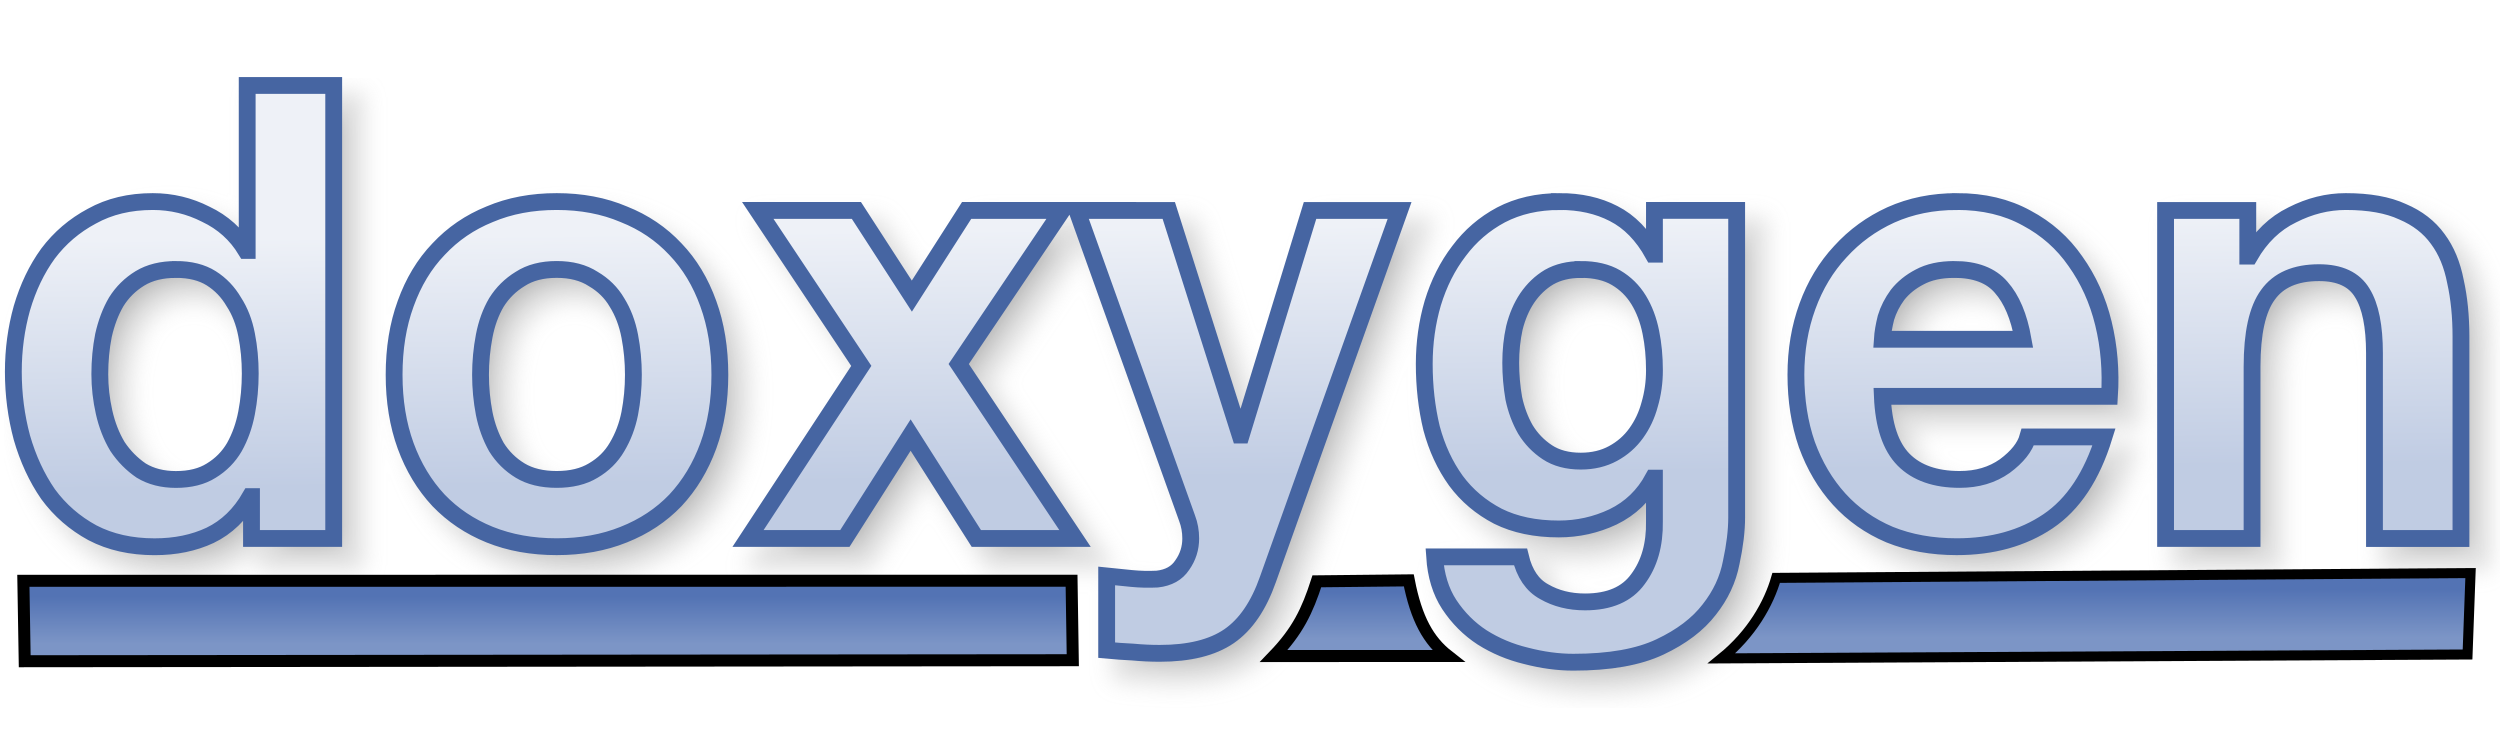
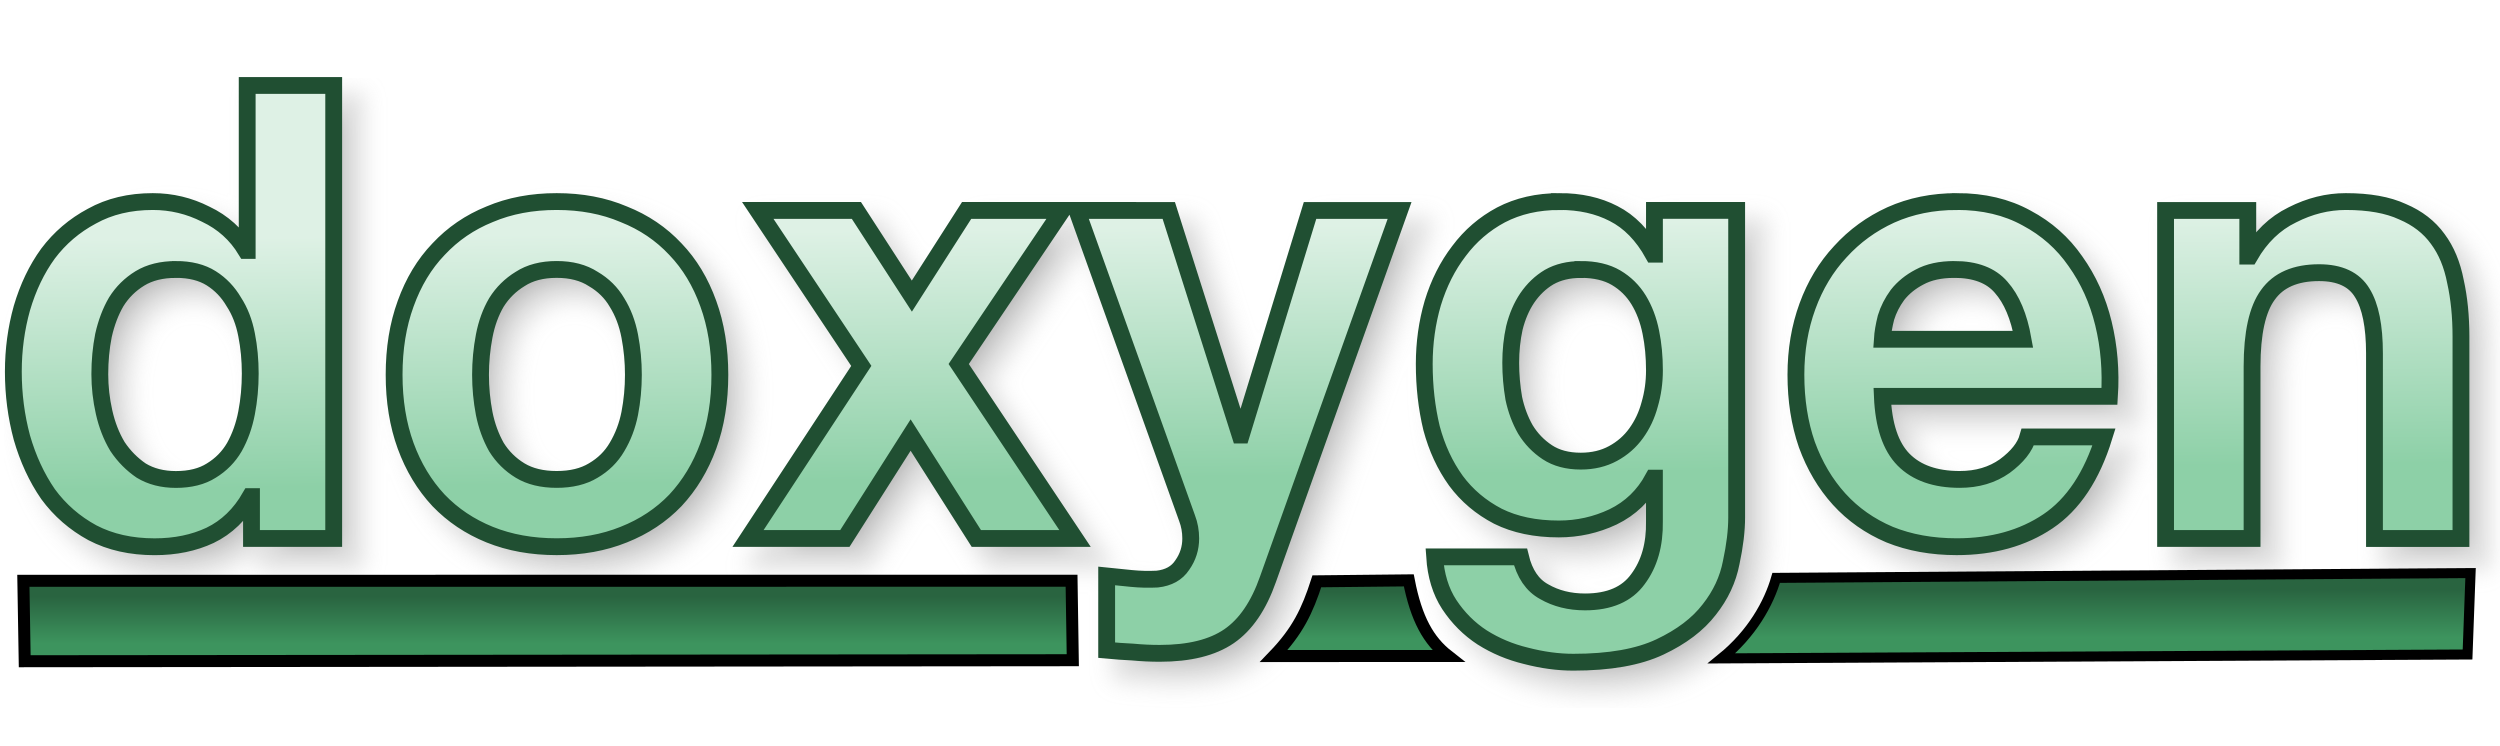
<svg xmlns="http://www.w3.org/2000/svg" xmlns:xlink="http://www.w3.org/1999/xlink" version="1.1" viewBox="0 0 104 31">
  <defs>
    <linearGradient id="a">
-       <stop stop-color="#5373B4" offset="0" />
-       <stop stop-color="#7C95C6" offset="1" />
+       <stop stop-color="#296440" offset="0" />
+       <stop stop-color="#3D945E" offset="1" />
    </linearGradient>
    <linearGradient id="d" x1="31.474" x2="31.474" y1="24.821" y2="26.773" gradientUnits="userSpaceOnUse" xlink:href="#a" />
    <linearGradient id="c" x1="31.474" x2="31.474" y1="24.821" y2="26.773" gradientTransform="matrix(.6816 0 0 1.0248 72.391 -.91809)" gradientUnits="userSpaceOnUse" xlink:href="#a" />
    <linearGradient id="b" x1="56.295" x2="56.295" y1="24.622" y2="26.574" gradientUnits="userSpaceOnUse" xlink:href="#a" />
    <linearGradient id="e" x1="49.067" x2="48.956" y1="19.719" y2="9.523" gradientTransform="matrix(.97968 0 0 1.0207 -.25579 -.25579)" gradientUnits="userSpaceOnUse">
-       <stop stop-color="#C0CCE3" offset="0" />
-       <stop stop-color="#EEF1F7" offset="1" />
+       <stop stop-color="#8DD0A7" offset="0" />
+       <stop stop-color="#DEF1E5" offset="1" />
    </linearGradient>
    <filter id="f" x="-.011" y="-.045" width="1.021" height="1.091" color-interpolation-filters="sRGB">
      <feGaussianBlur stdDeviation="0.453" />
    </filter>
  </defs>
  <g>
    <path transform="translate(-2.5759 -27.848)" d="m13.609 32.203v6.863h-0.051c-0.405-0.669-0.963-1.171-1.672-1.506-0.692-0.352-1.428-0.527-2.205-0.527-0.963 0-1.807 0.203-2.533 0.607-0.726 0.387-1.334 0.906-1.824 1.557-0.473 0.651-0.835 1.409-1.088 2.272-0.236 0.845-0.355 1.724-0.355 2.639 0 0.95 0.119 1.864 0.355 2.744 0.253 0.88 0.615 1.663 1.088 2.35 0.49 0.669 1.107 1.207 1.85 1.611 0.743 0.387 1.604 0.58 2.584 0.58 0.861 0 1.631-0.158 2.307-0.475 0.692-0.334 1.25-0.872 1.672-1.611h0.051v1.742h3.42v-18.846zm12.875 4.83c-1.03 0-1.96 0.175-2.787 0.527-0.828 0.334-1.536 0.82-2.127 1.453-0.591 0.616-1.048 1.372-1.369 2.269-0.321 0.88-0.48 1.866-0.48 2.957s0.16 2.075 0.48 2.955c0.321 0.88 0.778 1.636 1.369 2.269 0.591 0.616 1.299 1.091 2.127 1.426 0.828 0.334 1.757 0.502 2.787 0.502 1.03 0 1.96-0.168 2.787-0.502 0.844-0.334 1.561-0.81 2.152-1.426 0.591-0.633 1.048-1.39 1.369-2.269 0.321-0.88 0.48-1.864 0.48-2.955s-0.16-2.077-0.48-2.957c-0.321-0.897-0.778-1.654-1.369-2.269-0.591-0.633-1.308-1.119-2.152-1.453-0.828-0.352-1.757-0.527-2.787-0.527zm41.715 0c-0.912 0-1.722 0.185-2.432 0.555-0.692 0.37-1.275 0.87-1.748 1.504-0.473 0.616-0.837 1.337-1.09 2.164-0.236 0.809-0.354 1.655-0.354 2.535 0 0.933 0.1 1.821 0.303 2.666 0.22 0.827 0.558 1.556 1.014 2.189 0.456 0.616 1.039 1.109 1.748 1.478 0.709 0.352 1.554 0.529 2.533 0.529 0.794 0 1.545-0.168 2.254-0.502 0.726-0.352 1.283-0.89 1.672-1.611h0.051v1.795c0.017 0.968-0.211 1.769-0.684 2.402-0.456 0.633-1.19 0.951-2.203 0.951-0.642 0-1.208-0.142-1.697-0.424-0.49-0.264-0.819-0.747-0.988-1.451h-3.572c0.051 0.774 0.253 1.435 0.607 1.98 0.372 0.563 0.829 1.019 1.369 1.371 0.557 0.352 1.166 0.607 1.824 0.766 0.676 0.176 1.333 0.266 1.975 0.266 1.503 0 2.703-0.212 3.598-0.635 0.895-0.422 1.58-0.941 2.053-1.557 0.473-0.598 0.777-1.249 0.912-1.953 0.152-0.704 0.227-1.329 0.227-1.875v-12.775h-3.42v1.822h-0.051c-0.439-0.792-0.988-1.355-1.647-1.69-0.642-0.334-1.393-0.502-2.254-0.502zm16.523 0c-0.996 0-1.909 0.185-2.736 0.555-0.811 0.37-1.512 0.88-2.103 1.531-0.591 0.633-1.046 1.39-1.367 2.269s-0.48 1.831-0.48 2.852c0 1.056 0.151 2.022 0.455 2.902 0.321 0.88 0.768 1.636 1.342 2.269 0.574 0.633 1.276 1.127 2.103 1.478 0.828 0.334 1.757 0.502 2.787 0.502 1.486 0 2.752-0.353 3.799-1.057 1.047-0.704 1.825-1.873 2.332-3.51h-3.168c-0.118 0.422-0.439 0.828-0.963 1.215-0.524 0.37-1.147 0.553-1.873 0.553-1.013 0-1.792-0.273-2.332-0.818-0.54-0.545-0.836-1.425-0.887-2.639h9.449c0.068-1.056-0.016-2.067-0.252-3.035-0.236-0.968-0.626-1.829-1.166-2.586-0.524-0.757-1.2-1.355-2.027-1.795-0.828-0.458-1.797-0.688-2.912-0.688zm16.189 0c-0.76 0-1.502 0.185-2.228 0.555-0.726 0.352-1.317 0.923-1.773 1.715h-0.076v-1.9h-3.42v13.646h3.598v-7.152c0-1.39 0.219-2.384 0.658-2.982 0.439-0.616 1.149-0.924 2.129-0.924 0.861 0 1.461 0.281 1.799 0.844 0.338 0.545 0.506 1.382 0.506 2.508v7.707h3.598v-8.393c0-0.845-0.076-1.611-0.229-2.297-0.135-0.704-0.38-1.292-0.734-1.768-0.355-0.493-0.844-0.873-1.469-1.137-0.608-0.282-1.395-0.422-2.357-0.422zm-66.063 0.369 4.307 6.467-4.713 7.18h4.029l2.736-4.303 2.734 4.303h4.106l-4.84-7.258 4.307-6.389h-3.977l-2.279 3.564-2.307-3.564zm13.275 0 4.584 12.803c0.101 0.264 0.152 0.545 0.152 0.844 0 0.405-0.117 0.775-0.354 1.109-0.22 0.334-0.566 0.527-1.039 0.58-0.355 0.018-0.71 0.01-1.065-0.025-0.355-0.035-0.701-0.07-1.039-0.105v3.088c0.372 0.035 0.735 0.061 1.09 0.078 0.372 0.035 0.744 0.053 1.115 0.053 1.233 0 2.194-0.238 2.887-0.713 0.692-0.475 1.233-1.266 1.621-2.375l5.473-15.336h-3.725l-2.861 9.344h-0.051l-2.965-9.344zm-37.48 2.455c0.591 0 1.082 0.123 1.471 0.369 0.388 0.246 0.699 0.572 0.936 0.977 0.253 0.387 0.432 0.845 0.533 1.373 0.101 0.51 0.152 1.048 0.152 1.611 0 0.563-0.051 1.107-0.152 1.635-0.101 0.528-0.271 1.004-0.508 1.426-0.236 0.405-0.556 0.73-0.961 0.977-0.388 0.246-0.88 0.369-1.471 0.369-0.557 0-1.038-0.123-1.443-0.369-0.388-0.264-0.718-0.597-0.988-1.002-0.253-0.422-0.438-0.898-0.557-1.426s-0.178-1.056-0.178-1.584c-1e-7 -0.563 0.051-1.099 0.152-1.609 0.118-0.528 0.295-0.996 0.531-1.4 0.253-0.405 0.583-0.73 0.988-0.977 0.405-0.246 0.903-0.369 1.494-0.369zm15.84 0c0.608 0 1.114 0.133 1.52 0.396 0.422 0.246 0.752 0.572 0.988 0.977 0.253 0.405 0.43 0.871 0.531 1.398 0.101 0.528 0.152 1.066 0.152 1.611 0 0.545-0.051 1.081-0.152 1.609-0.101 0.51-0.278 0.976-0.531 1.398-0.236 0.405-0.566 0.73-0.988 0.977-0.405 0.246-0.912 0.369-1.52 0.369-0.608 0-1.114-0.123-1.52-0.369s-0.735-0.572-0.988-0.977c-0.236-0.422-0.406-0.888-0.508-1.398-0.101-0.528-0.152-1.064-0.152-1.609 0-0.545 0.051-1.083 0.152-1.611 0.101-0.528 0.271-0.994 0.508-1.398 0.253-0.405 0.583-0.73 0.988-0.977 0.405-0.264 0.912-0.396 1.52-0.396zm42.602 0c0.591 0 1.08 0.115 1.469 0.344 0.388 0.229 0.701 0.537 0.938 0.924 0.236 0.387 0.406 0.835 0.508 1.346 0.101 0.493 0.15 1.021 0.15 1.584 0 0.493-0.066 0.968-0.201 1.426-0.118 0.44-0.305 0.836-0.559 1.188-0.253 0.352-0.574 0.633-0.963 0.844-0.388 0.211-0.835 0.318-1.342 0.318-0.557 0-1.021-0.125-1.393-0.371-0.372-0.246-0.676-0.562-0.912-0.949-0.22-0.387-0.381-0.818-0.482-1.293-0.084-0.493-0.127-0.986-0.127-1.478 0-0.51 0.051-0.994 0.152-1.451 0.118-0.475 0.297-0.89 0.533-1.242 0.253-0.37 0.557-0.66 0.912-0.871 0.372-0.211 0.81-0.316 1.316-0.316zm15.535 0c0.878 0 1.529 0.248 1.951 0.74 0.439 0.493 0.743 1.214 0.912 2.164h-5.854c0.017-0.264 0.068-0.564 0.152-0.898 0.101-0.334 0.263-0.65 0.482-0.949 0.236-0.299 0.541-0.547 0.912-0.74 0.388-0.211 0.869-0.316 1.443-0.316z" filter="url(#f)" opacity=".3" stroke="#969696" xlink:href="#path141" />
    <path d="m0.972 24.161 43.605-0.002 0.051 3.306-43.6 0.042z" fill="url(#d)" stroke="#000" stroke-width=".5" />
-     <path d="m10.283 3.555v6.863h-0.051c-0.405-0.669-0.963-1.171-1.672-1.506-0.692-0.352-1.428-0.527-2.205-0.527-0.963 0-1.807 0.203-2.533 0.607-0.726 0.387-1.334 0.906-1.824 1.557-0.473 0.651-0.835 1.409-1.088 2.272-0.236 0.845-0.355 1.724-0.355 2.639 0 0.95 0.119 1.864 0.355 2.744 0.253 0.88 0.615 1.663 1.088 2.35 0.49 0.669 1.107 1.207 1.85 1.611 0.743 0.387 1.604 0.58 2.584 0.58 0.861 0 1.631-0.158 2.307-0.475 0.692-0.334 1.25-0.872 1.672-1.611h0.051v1.742h3.42v-18.846zm12.875 4.83c-1.03 0-1.96 0.175-2.787 0.527-0.828 0.334-1.536 0.82-2.127 1.453-0.591 0.616-1.048 1.372-1.369 2.269-0.321 0.88-0.48 1.866-0.48 2.957s0.16 2.075 0.48 2.955c0.321 0.88 0.778 1.636 1.369 2.269 0.591 0.616 1.299 1.091 2.127 1.426 0.828 0.334 1.757 0.502 2.787 0.502 1.03 0 1.96-0.168 2.787-0.502 0.844-0.334 1.561-0.81 2.152-1.426 0.591-0.633 1.048-1.39 1.369-2.269 0.321-0.88 0.48-1.864 0.48-2.955s-0.16-2.077-0.48-2.957c-0.321-0.897-0.778-1.654-1.369-2.269-0.591-0.633-1.308-1.119-2.152-1.453-0.828-0.352-1.757-0.527-2.787-0.527zm41.715 0c-0.912 0-1.722 0.185-2.432 0.555-0.692 0.37-1.275 0.87-1.748 1.504-0.473 0.616-0.837 1.337-1.09 2.164-0.236 0.809-0.354 1.655-0.354 2.535 0 0.933 0.1 1.821 0.303 2.666 0.22 0.827 0.558 1.556 1.014 2.189 0.456 0.616 1.039 1.109 1.748 1.478 0.709 0.352 1.554 0.529 2.533 0.529 0.794 0 1.545-0.168 2.254-0.502 0.726-0.352 1.283-0.89 1.672-1.611h0.051v1.795c0.017 0.968-0.211 1.769-0.684 2.402-0.456 0.633-1.19 0.951-2.203 0.951-0.642 0-1.208-0.142-1.697-0.424-0.49-0.264-0.819-0.747-0.988-1.451h-3.572c0.051 0.774 0.253 1.435 0.607 1.98 0.372 0.563 0.829 1.019 1.369 1.371 0.557 0.352 1.166 0.607 1.824 0.766 0.676 0.176 1.333 0.266 1.975 0.266 1.503 0 2.703-0.212 3.598-0.635 0.895-0.422 1.58-0.941 2.053-1.557 0.473-0.598 0.777-1.249 0.912-1.953 0.152-0.704 0.227-1.329 0.227-1.875v-12.775h-3.42v1.822h-0.051c-0.439-0.792-0.988-1.355-1.647-1.69-0.642-0.334-1.393-0.502-2.254-0.502zm16.523 0c-0.996 0-1.909 0.185-2.736 0.555-0.811 0.37-1.512 0.88-2.103 1.531-0.591 0.633-1.046 1.39-1.367 2.269s-0.48 1.831-0.48 2.852c0 1.056 0.151 2.022 0.455 2.902 0.321 0.88 0.768 1.636 1.342 2.269 0.574 0.633 1.276 1.127 2.103 1.478 0.828 0.334 1.757 0.502 2.787 0.502 1.486 0 2.752-0.353 3.799-1.057 1.047-0.704 1.825-1.873 2.332-3.51h-3.168c-0.118 0.422-0.439 0.828-0.963 1.215-0.524 0.37-1.147 0.553-1.873 0.553-1.013 0-1.792-0.273-2.332-0.818-0.54-0.545-0.836-1.425-0.887-2.639h9.449c0.068-1.056-0.016-2.067-0.252-3.035-0.236-0.968-0.626-1.829-1.166-2.586-0.524-0.757-1.2-1.355-2.027-1.795-0.828-0.458-1.797-0.688-2.912-0.688zm16.189 0c-0.76 0-1.502 0.185-2.228 0.555-0.726 0.352-1.317 0.923-1.773 1.715h-0.076v-1.9h-3.42v13.646h3.598v-7.152c0-1.39 0.219-2.384 0.658-2.982 0.439-0.616 1.149-0.924 2.129-0.924 0.861 0 1.461 0.281 1.799 0.844 0.338 0.545 0.506 1.382 0.506 2.508v7.707h3.598v-8.393c0-0.845-0.076-1.611-0.229-2.297-0.135-0.704-0.38-1.292-0.734-1.768-0.355-0.493-0.844-0.873-1.469-1.137-0.608-0.282-1.395-0.422-2.357-0.422zm-66.062 0.369 4.307 6.467-4.713 7.18h4.029l2.736-4.303 2.734 4.303h4.106l-4.84-7.258 4.307-6.389h-3.977l-2.279 3.564-2.307-3.564zm13.275 0 4.584 12.803c0.101 0.264 0.152 0.545 0.152 0.844 0 0.405-0.117 0.775-0.354 1.109-0.22 0.334-0.566 0.527-1.039 0.58-0.355 0.018-0.71 0.01-1.065-0.025-0.355-0.035-0.701-0.07-1.039-0.105v3.088c0.372 0.035 0.735 0.061 1.09 0.078 0.372 0.035 0.744 0.053 1.115 0.053 1.233 0 2.194-0.238 2.887-0.713 0.692-0.475 1.233-1.266 1.621-2.375l5.473-15.336h-3.725l-2.861 9.344h-0.051l-2.965-9.344zm-37.48 2.455c0.591 0 1.082 0.123 1.471 0.369s0.699 0.572 0.936 0.977c0.253 0.387 0.432 0.845 0.533 1.373 0.101 0.51 0.152 1.048 0.152 1.611 0 0.563-0.051 1.107-0.152 1.635-0.101 0.528-0.271 1.004-0.508 1.426-0.236 0.405-0.556 0.73-0.961 0.977-0.388 0.246-0.88 0.369-1.471 0.369-0.557 0-1.038-0.123-1.443-0.369-0.388-0.264-0.718-0.597-0.988-1.002-0.253-0.422-0.438-0.898-0.557-1.426s-0.178-1.056-0.178-1.584c-1e-7 -0.563 0.051-1.099 0.152-1.609 0.118-0.528 0.295-0.996 0.531-1.4 0.253-0.405 0.583-0.73 0.988-0.977 0.405-0.246 0.903-0.369 1.494-0.369zm15.84 0c0.608 0 1.114 0.133 1.52 0.396 0.422 0.246 0.752 0.572 0.988 0.977 0.253 0.405 0.43 0.871 0.531 1.398 0.101 0.528 0.152 1.066 0.152 1.611 0 0.545-0.051 1.081-0.152 1.609-0.101 0.51-0.278 0.976-0.531 1.398-0.236 0.405-0.566 0.73-0.988 0.977-0.405 0.246-0.912 0.369-1.52 0.369-0.608 0-1.114-0.123-1.52-0.369s-0.735-0.572-0.988-0.977c-0.236-0.422-0.406-0.888-0.508-1.398-0.101-0.528-0.152-1.064-0.152-1.609 0-0.545 0.051-1.083 0.152-1.611 0.101-0.528 0.271-0.994 0.508-1.398 0.253-0.405 0.583-0.73 0.988-0.977 0.405-0.264 0.912-0.396 1.52-0.396zm42.602 0c0.591 0 1.08 0.115 1.469 0.344 0.388 0.229 0.701 0.537 0.938 0.924 0.236 0.387 0.406 0.835 0.508 1.346 0.101 0.493 0.15 1.021 0.15 1.584 0 0.493-0.066 0.968-0.201 1.426-0.118 0.44-0.305 0.836-0.559 1.188-0.253 0.352-0.574 0.633-0.963 0.844-0.388 0.211-0.835 0.318-1.342 0.318-0.557 0-1.021-0.125-1.393-0.371-0.372-0.246-0.676-0.562-0.912-0.949-0.22-0.387-0.381-0.818-0.482-1.293-0.084-0.493-0.127-0.986-0.127-1.478 0-0.51 0.051-0.994 0.152-1.451 0.118-0.475 0.297-0.89 0.533-1.242 0.253-0.37 0.557-0.66 0.912-0.871 0.372-0.211 0.81-0.316 1.316-0.316zm15.535 0c0.878 0 1.529 0.248 1.951 0.74 0.439 0.493 0.743 1.214 0.912 2.164h-5.854c0.017-0.264 0.068-0.564 0.152-0.898 0.101-0.334 0.263-0.65 0.482-0.949 0.236-0.299 0.541-0.547 0.912-0.74 0.388-0.211 0.869-0.316 1.443-0.316z" fill="url(#e)" stroke="#4665A2" stroke-width=".7" />
+     <path d="m10.283 3.555v6.863h-0.051c-0.405-0.669-0.963-1.171-1.672-1.506-0.692-0.352-1.428-0.527-2.205-0.527-0.963 0-1.807 0.203-2.533 0.607-0.726 0.387-1.334 0.906-1.824 1.557-0.473 0.651-0.835 1.409-1.088 2.272-0.236 0.845-0.355 1.724-0.355 2.639 0 0.95 0.119 1.864 0.355 2.744 0.253 0.88 0.615 1.663 1.088 2.35 0.49 0.669 1.107 1.207 1.85 1.611 0.743 0.387 1.604 0.58 2.584 0.58 0.861 0 1.631-0.158 2.307-0.475 0.692-0.334 1.25-0.872 1.672-1.611h0.051v1.742h3.42v-18.846zm12.875 4.83c-1.03 0-1.96 0.175-2.787 0.527-0.828 0.334-1.536 0.82-2.127 1.453-0.591 0.616-1.048 1.372-1.369 2.269-0.321 0.88-0.48 1.866-0.48 2.957s0.16 2.075 0.48 2.955c0.321 0.88 0.778 1.636 1.369 2.269 0.591 0.616 1.299 1.091 2.127 1.426 0.828 0.334 1.757 0.502 2.787 0.502 1.03 0 1.96-0.168 2.787-0.502 0.844-0.334 1.561-0.81 2.152-1.426 0.591-0.633 1.048-1.39 1.369-2.269 0.321-0.88 0.48-1.864 0.48-2.955s-0.16-2.077-0.48-2.957c-0.321-0.897-0.778-1.654-1.369-2.269-0.591-0.633-1.308-1.119-2.152-1.453-0.828-0.352-1.757-0.527-2.787-0.527zm41.715 0c-0.912 0-1.722 0.185-2.432 0.555-0.692 0.37-1.275 0.87-1.748 1.504-0.473 0.616-0.837 1.337-1.09 2.164-0.236 0.809-0.354 1.655-0.354 2.535 0 0.933 0.1 1.821 0.303 2.666 0.22 0.827 0.558 1.556 1.014 2.189 0.456 0.616 1.039 1.109 1.748 1.478 0.709 0.352 1.554 0.529 2.533 0.529 0.794 0 1.545-0.168 2.254-0.502 0.726-0.352 1.283-0.89 1.672-1.611h0.051v1.795c0.017 0.968-0.211 1.769-0.684 2.402-0.456 0.633-1.19 0.951-2.203 0.951-0.642 0-1.208-0.142-1.697-0.424-0.49-0.264-0.819-0.747-0.988-1.451h-3.572c0.051 0.774 0.253 1.435 0.607 1.98 0.372 0.563 0.829 1.019 1.369 1.371 0.557 0.352 1.166 0.607 1.824 0.766 0.676 0.176 1.333 0.266 1.975 0.266 1.503 0 2.703-0.212 3.598-0.635 0.895-0.422 1.58-0.941 2.053-1.557 0.473-0.598 0.777-1.249 0.912-1.953 0.152-0.704 0.227-1.329 0.227-1.875v-12.775h-3.42v1.822h-0.051c-0.439-0.792-0.988-1.355-1.647-1.69-0.642-0.334-1.393-0.502-2.254-0.502zm16.523 0c-0.996 0-1.909 0.185-2.736 0.555-0.811 0.37-1.512 0.88-2.103 1.531-0.591 0.633-1.046 1.39-1.367 2.269s-0.48 1.831-0.48 2.852c0 1.056 0.151 2.022 0.455 2.902 0.321 0.88 0.768 1.636 1.342 2.269 0.574 0.633 1.276 1.127 2.103 1.478 0.828 0.334 1.757 0.502 2.787 0.502 1.486 0 2.752-0.353 3.799-1.057 1.047-0.704 1.825-1.873 2.332-3.51h-3.168c-0.118 0.422-0.439 0.828-0.963 1.215-0.524 0.37-1.147 0.553-1.873 0.553-1.013 0-1.792-0.273-2.332-0.818-0.54-0.545-0.836-1.425-0.887-2.639h9.449c0.068-1.056-0.016-2.067-0.252-3.035-0.236-0.968-0.626-1.829-1.166-2.586-0.524-0.757-1.2-1.355-2.027-1.795-0.828-0.458-1.797-0.688-2.912-0.688zm16.189 0c-0.76 0-1.502 0.185-2.228 0.555-0.726 0.352-1.317 0.923-1.773 1.715h-0.076v-1.9h-3.42v13.646h3.598v-7.152c0-1.39 0.219-2.384 0.658-2.982 0.439-0.616 1.149-0.924 2.129-0.924 0.861 0 1.461 0.281 1.799 0.844 0.338 0.545 0.506 1.382 0.506 2.508v7.707h3.598v-8.393c0-0.845-0.076-1.611-0.229-2.297-0.135-0.704-0.38-1.292-0.734-1.768-0.355-0.493-0.844-0.873-1.469-1.137-0.608-0.282-1.395-0.422-2.357-0.422zm-66.062 0.369 4.307 6.467-4.713 7.18h4.029l2.736-4.303 2.734 4.303h4.106l-4.84-7.258 4.307-6.389h-3.977l-2.279 3.564-2.307-3.564zm13.275 0 4.584 12.803c0.101 0.264 0.152 0.545 0.152 0.844 0 0.405-0.117 0.775-0.354 1.109-0.22 0.334-0.566 0.527-1.039 0.58-0.355 0.018-0.71 0.01-1.065-0.025-0.355-0.035-0.701-0.07-1.039-0.105v3.088c0.372 0.035 0.735 0.061 1.09 0.078 0.372 0.035 0.744 0.053 1.115 0.053 1.233 0 2.194-0.238 2.887-0.713 0.692-0.475 1.233-1.266 1.621-2.375l5.473-15.336h-3.725l-2.861 9.344h-0.051l-2.965-9.344zm-37.48 2.455c0.591 0 1.082 0.123 1.471 0.369s0.699 0.572 0.936 0.977c0.253 0.387 0.432 0.845 0.533 1.373 0.101 0.51 0.152 1.048 0.152 1.611 0 0.563-0.051 1.107-0.152 1.635-0.101 0.528-0.271 1.004-0.508 1.426-0.236 0.405-0.556 0.73-0.961 0.977-0.388 0.246-0.88 0.369-1.471 0.369-0.557 0-1.038-0.123-1.443-0.369-0.388-0.264-0.718-0.597-0.988-1.002-0.253-0.422-0.438-0.898-0.557-1.426s-0.178-1.056-0.178-1.584c-1e-7 -0.563 0.051-1.099 0.152-1.609 0.118-0.528 0.295-0.996 0.531-1.4 0.253-0.405 0.583-0.73 0.988-0.977 0.405-0.246 0.903-0.369 1.494-0.369zm15.84 0c0.608 0 1.114 0.133 1.52 0.396 0.422 0.246 0.752 0.572 0.988 0.977 0.253 0.405 0.43 0.871 0.531 1.398 0.101 0.528 0.152 1.066 0.152 1.611 0 0.545-0.051 1.081-0.152 1.609-0.101 0.51-0.278 0.976-0.531 1.398-0.236 0.405-0.566 0.73-0.988 0.977-0.405 0.246-0.912 0.369-1.52 0.369-0.608 0-1.114-0.123-1.52-0.369s-0.735-0.572-0.988-0.977c-0.236-0.422-0.406-0.888-0.508-1.398-0.101-0.528-0.152-1.064-0.152-1.609 0-0.545 0.051-1.083 0.152-1.611 0.101-0.528 0.271-0.994 0.508-1.398 0.253-0.405 0.583-0.73 0.988-0.977 0.405-0.264 0.912-0.396 1.52-0.396zm42.602 0c0.591 0 1.08 0.115 1.469 0.344 0.388 0.229 0.701 0.537 0.938 0.924 0.236 0.387 0.406 0.835 0.508 1.346 0.101 0.493 0.15 1.021 0.15 1.584 0 0.493-0.066 0.968-0.201 1.426-0.118 0.44-0.305 0.836-0.559 1.188-0.253 0.352-0.574 0.633-0.963 0.844-0.388 0.211-0.835 0.318-1.342 0.318-0.557 0-1.021-0.125-1.393-0.371-0.372-0.246-0.676-0.562-0.912-0.949-0.22-0.387-0.381-0.818-0.482-1.293-0.084-0.493-0.127-0.986-0.127-1.478 0-0.51 0.051-0.994 0.152-1.451 0.118-0.475 0.297-0.89 0.533-1.242 0.253-0.37 0.557-0.66 0.912-0.871 0.372-0.211 0.81-0.316 1.316-0.316zm15.535 0c0.878 0 1.529 0.248 1.951 0.74 0.439 0.493 0.743 1.214 0.912 2.164h-5.854c0.017-0.264 0.068-0.564 0.152-0.898 0.101-0.334 0.263-0.65 0.482-0.949 0.236-0.299 0.541-0.547 0.912-0.74 0.388-0.211 0.869-0.316 1.443-0.316z" fill="url(#e)" stroke="#204F32" stroke-width=".7" />
    <path d="m52.988 27.291c0.996-1.036 1.394-1.873 1.793-3.108l3.825-0.04c0.311 1.61 0.824 2.514 1.633 3.147z" fill="url(#b)" stroke="#000" stroke-width=".5" />
    <path d="m73.89 24.04 28.885-0.201-0.125 3.388-31.033 0.162c1.262-1.023 1.966-2.286 2.272-3.349z" fill="url(#c)" stroke="#000" stroke-width=".418" />
  </g>
</svg>
